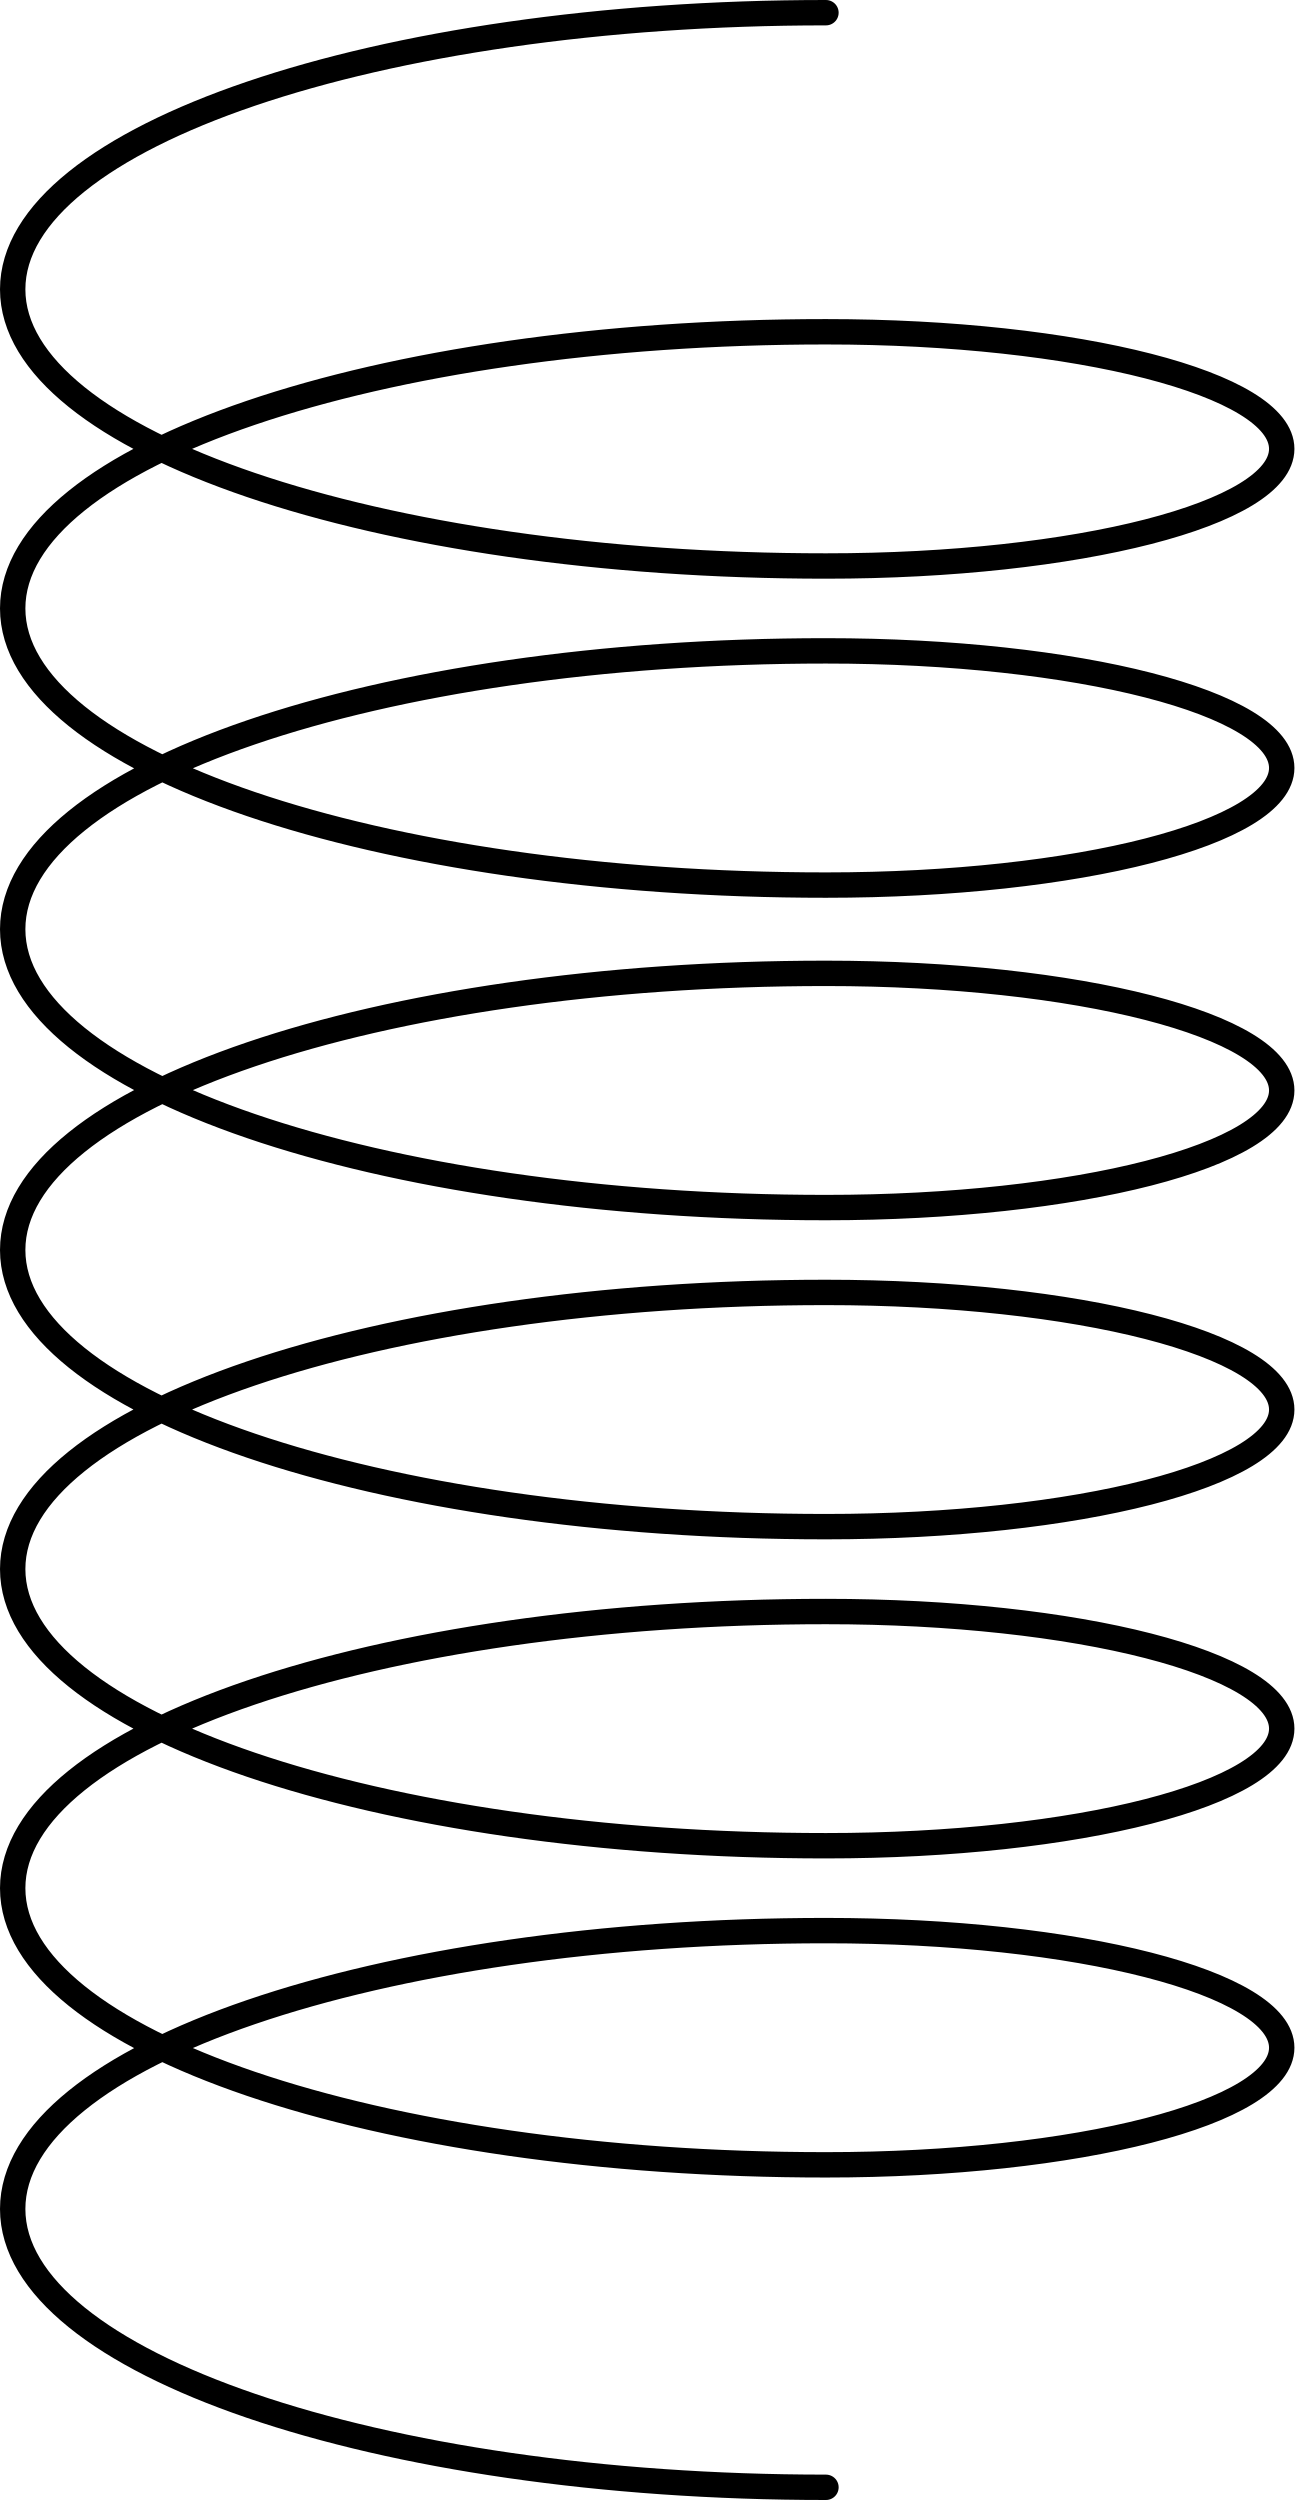
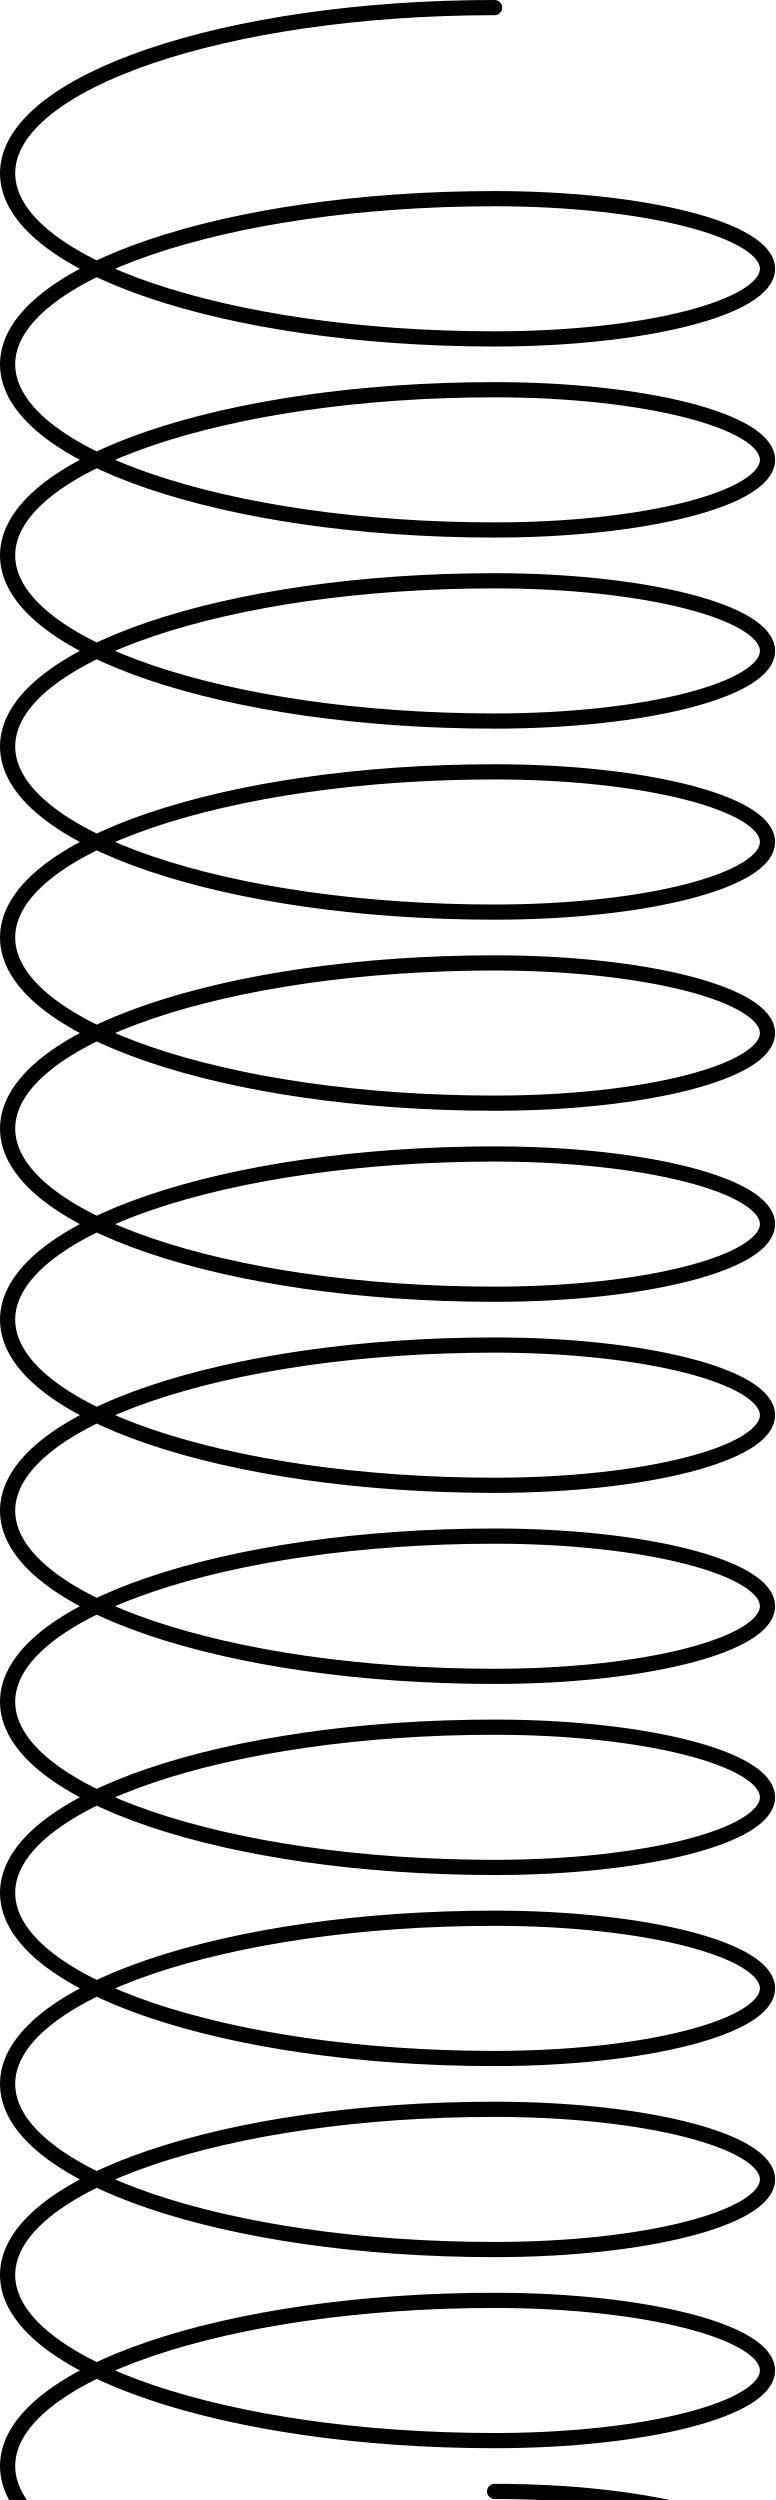
- <svg xmlns="http://www.w3.org/2000/svg" width="102" height="197" viewBox="0 0 102 197" fill="none">
-   <path d="M65.085 1C29.692 1 1 10.76 1 22.8C1 34.84 29.692 44.601 65.085 44.601C84.92 44.601 101 40.469 101 35.372C101 30.276 84.92 26.144 65.085 26.144C29.692 26.144 1 35.904 1 47.944C1 59.984 29.692 69.745 65.085 69.745C84.92 69.745 101 65.613 101 60.517C101 55.42 84.92 51.288 65.085 51.288C29.692 51.288 1 61.108 1 73.222C1 85.336 29.692 95.157 65.085 95.157C84.92 95.157 101 91.025 101 85.928C101 80.831 84.92 76.7 65.085 76.7C29.692 76.7 1 86.46 1 98.5C1 110.54 29.692 120.3 65.085 120.3C84.92 120.3 101 116.169 101 111.072C101 105.975 84.92 101.843 65.085 101.843C29.692 101.843 1 111.604 1 123.644C1 135.684 29.692 145.444 65.085 145.444C84.92 145.444 101 141.313 101 136.216C101 131.12 84.92 126.988 65.085 126.988C29.692 126.988 1 136.748 1 148.788C1 160.828 29.692 170.589 65.085 170.589C84.92 170.589 101 166.457 101 161.36C101 156.264 84.92 152.132 65.085 152.132C29.692 152.132 1 161.952 1 174.066C1 186.179 29.692 196 65.085 196" stroke-width="2" stroke-linecap="round" stroke="currentColor" />
+ <svg xmlns="http://www.w3.org/2000/svg" width="102" height="329" viewBox="0 0 102 329" fill="none">
+   <path d="M65.085 1C29.692 1 1 10.76 1 22.8C1 34.84 29.692 44.601 65.085 44.601C84.92 44.601 101 40.469 101 35.372C101 30.276 84.92 26.144 65.085 26.144C29.692 26.144 1 35.904 1 47.944C1 59.984 29.692 69.745 65.085 69.745C84.92 69.745 101 65.613 101 60.516C101 55.42 84.92 51.288 65.085 51.288C29.692 51.288 1 61.048 1 73.088C1 85.128 29.692 94.889 65.085 94.889C84.92 94.889 101 90.757 101 85.66C101 80.564 84.92 76.432 65.085 76.432C29.692 76.432 1 86.192 1 98.232C1 110.272 29.692 120.033 65.085 120.033C84.92 120.033 101 115.901 101 110.804C101 105.708 84.92 101.576 65.085 101.576C29.692 101.576 1 111.336 1 123.376C1 135.416 29.692 145.177 65.085 145.177C84.92 145.177 101 141.045 101 135.948C101 130.852 84.92 126.72 65.085 126.72C29.692 126.72 1 136.48 1 148.52C1 160.56 29.692 170.321 65.085 170.321C84.92 170.321 101 166.189 101 161.092C101 155.996 84.92 151.864 65.085 151.864C29.692 151.864 1 161.624 1 173.664C1 185.704 29.692 195.465 65.085 195.465C84.92 195.465 101 191.333 101 186.236C101 181.14 84.92 177.008 65.085 177.008C29.692 177.008 1 186.768 1 198.808C1 210.848 29.692 220.609 65.085 220.609C84.92 220.609 101 216.477 101 211.38C101 206.284 84.92 202.152 65.085 202.152C29.692 202.152 1 211.912 1 223.952C1 235.992 29.692 245.753 65.085 245.753C84.92 245.753 101 241.621 101 236.524C101 231.428 84.92 227.296 65.085 227.296C29.692 227.296 1 237.056 1 249.096C1 261.136 29.692 270.897 65.085 270.897C84.92 270.897 101 266.765 101 261.668C101 256.572 84.92 252.44 65.085 252.44C29.692 252.44 1 262.2 1 274.24C1 286.28 29.692 296.041 65.085 296.041C84.92 296.041 101 291.909 101 286.812C101 281.716 84.92 277.584 65.085 277.584C29.692 277.584 1 287.344 1 299.384C1 311.424 29.692 321.185 65.085 321.185C84.92 321.185 101 317.053 101 311.956C101 306.86 84.92 302.728 65.085 302.728C29.692 302.728 1 312.488 1 324.528C1 336.568 29.692 346.329 65.085 346.329C84.92 346.329 101 342.197 101 337.1C101 332.004 84.92 327.872 65.085 327.872" stroke="currentColor" stroke-width="2" stroke-linecap="round" />
</svg>
